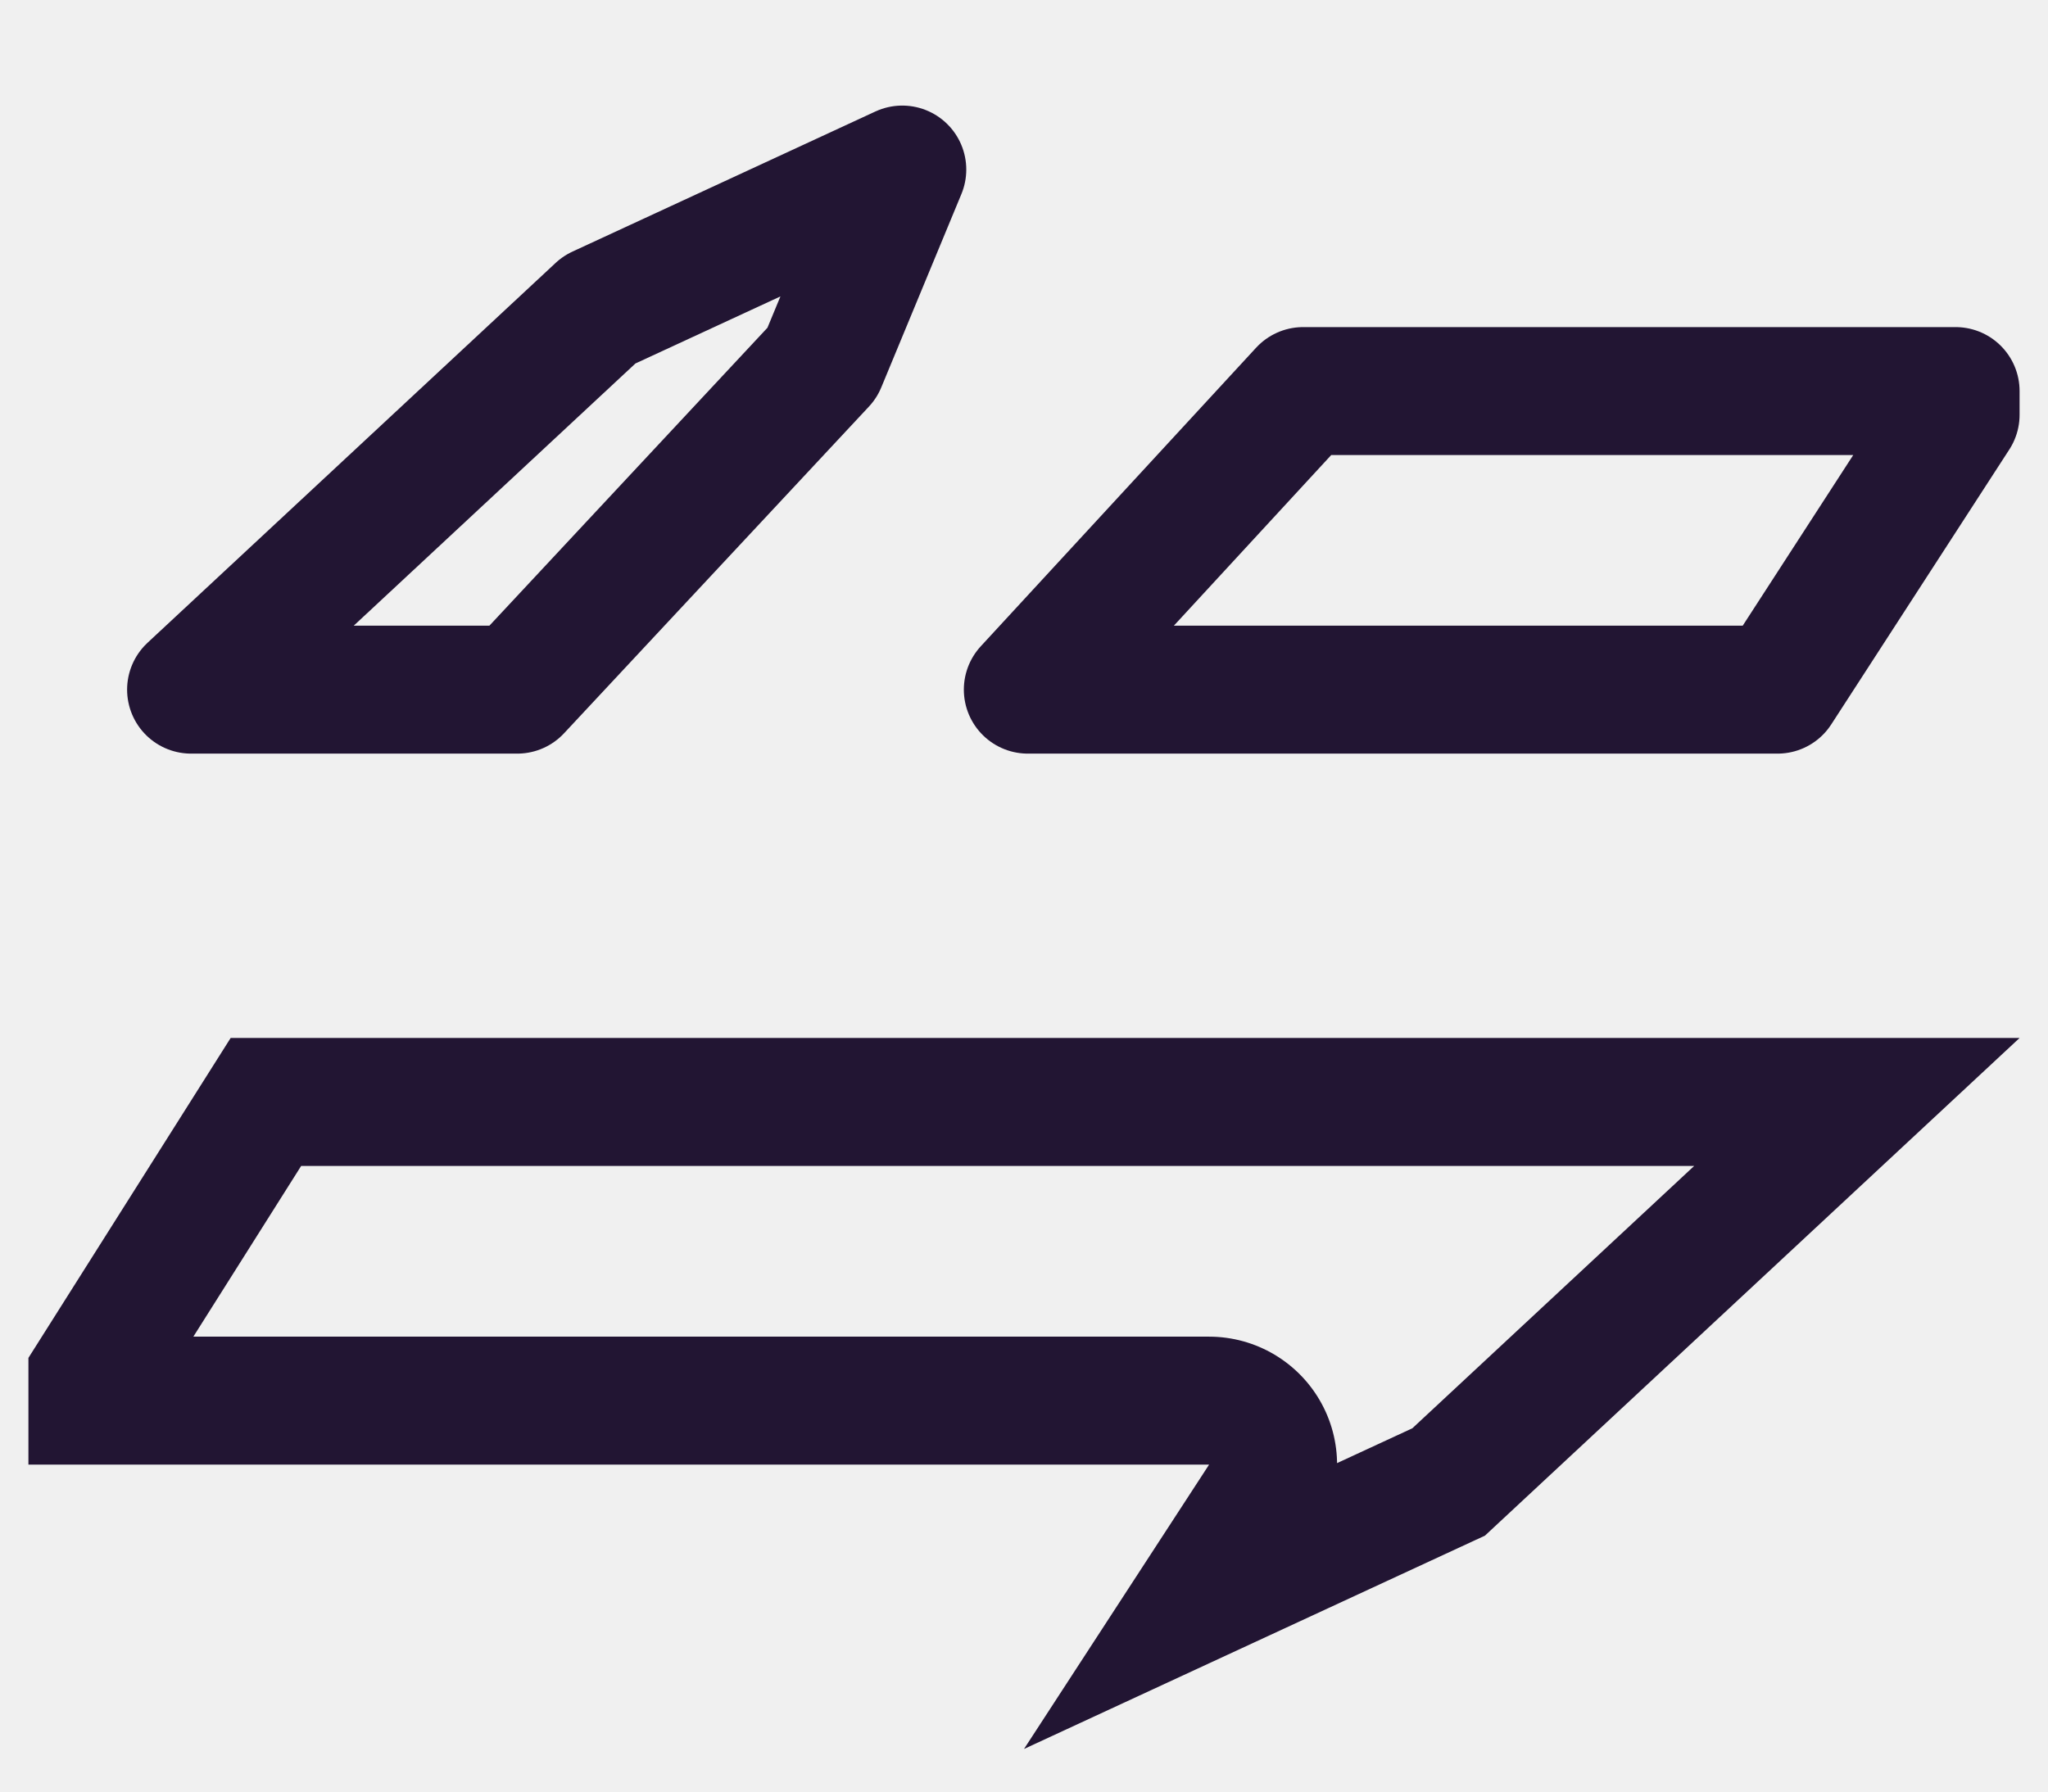
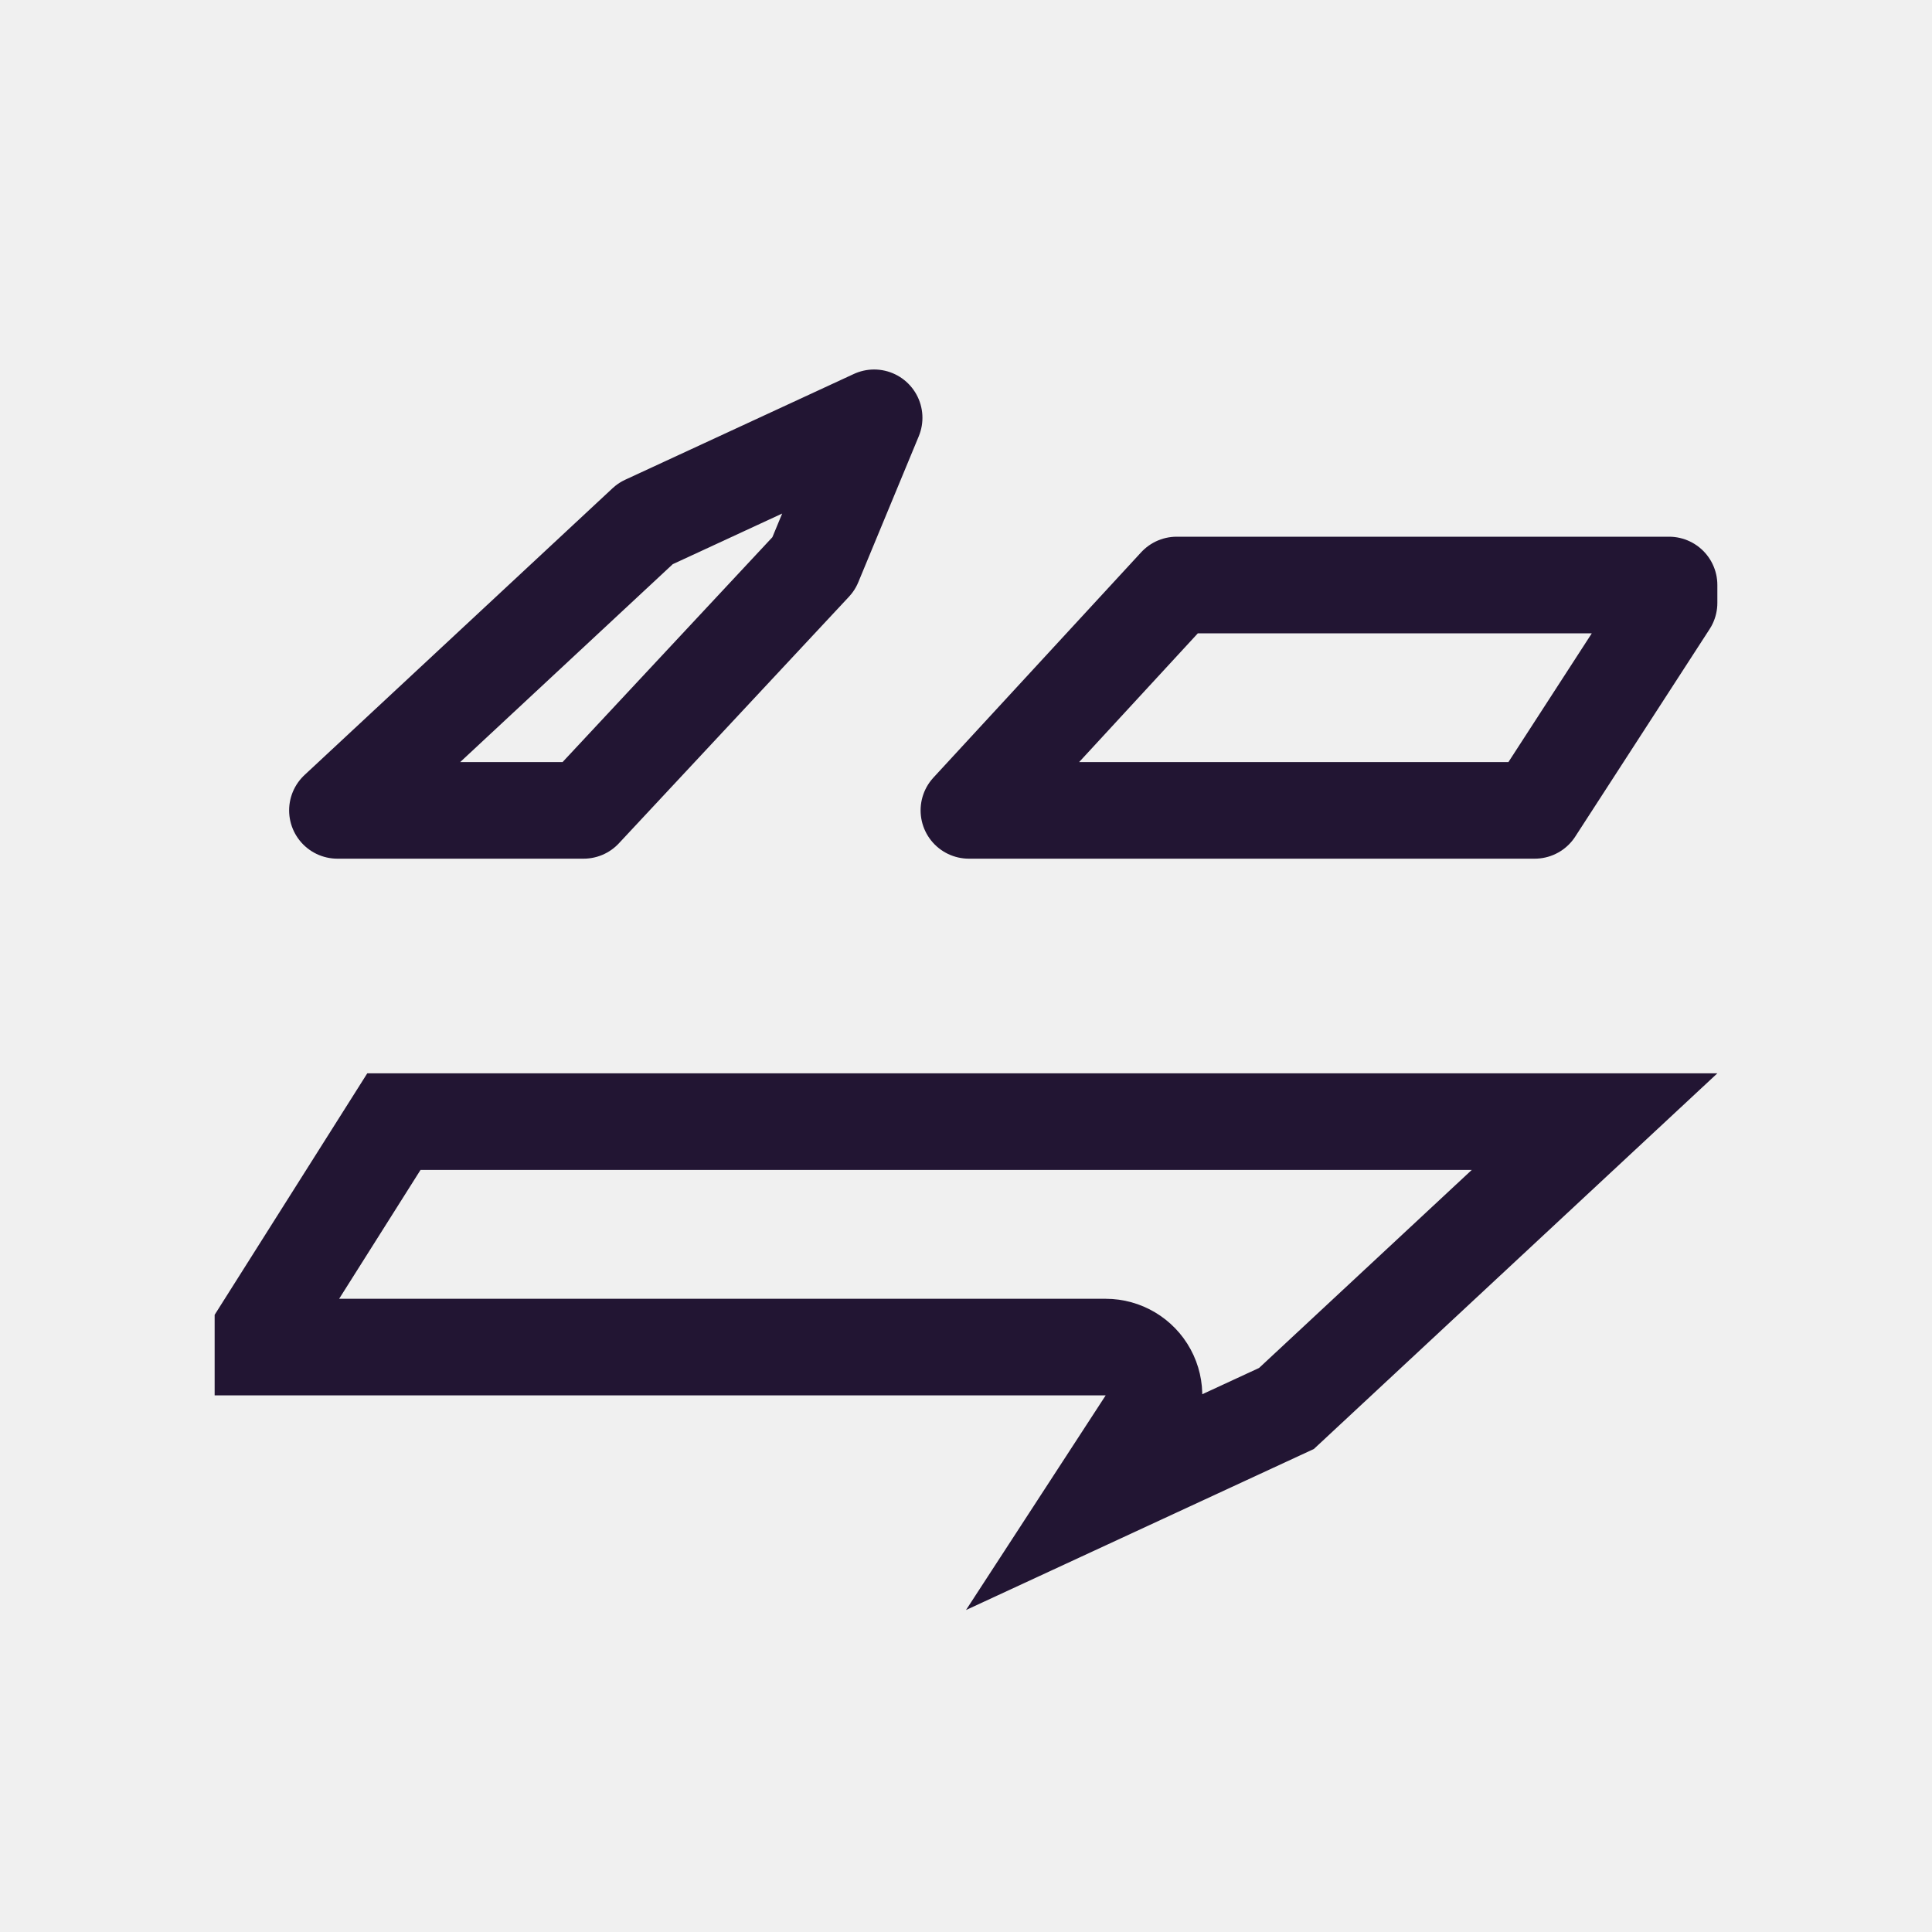
- <svg xmlns="http://www.w3.org/2000/svg" width="16" height="14" viewBox="0 0 16 14" fill="none">
-   <mask id="path-1-inside-1_1820_8409" fill="white">
-     <path fill-rule="evenodd" clip-rule="evenodd" d="M1.802 8.111L0.222 10.611L0.222 11.445H9.446L8 13.667L11.601 12L15.778 8.111L11.742 8.111L10.592 8.111H3.106H1.802Z" />
-   </mask>
-   <path d="M0.222 10.611L-0.623 10.077C-0.724 10.237 -0.778 10.422 -0.778 10.611L0.222 10.611ZM1.802 8.111V7.111C1.459 7.111 1.139 7.287 0.956 7.577L1.802 8.111ZM0.222 11.445L-0.778 11.445C-0.778 11.997 -0.33 12.445 0.222 12.445V11.445ZM9.446 11.445L10.284 11.99C10.484 11.683 10.5 11.29 10.325 10.968C10.15 10.646 9.813 10.445 9.446 10.445V11.445ZM8 13.667L7.162 13.121C6.919 13.495 6.952 13.985 7.244 14.322C7.536 14.659 8.015 14.762 8.42 14.574L8 13.667ZM11.601 12L12.021 12.908C12.117 12.863 12.205 12.804 12.282 12.732L11.601 12ZM15.778 8.111L16.459 8.843C16.76 8.563 16.859 8.128 16.708 7.745C16.558 7.363 16.189 7.111 15.778 7.111V8.111ZM11.742 8.111V9.111V8.111ZM10.592 8.111V7.111V8.111ZM1.068 11.146L2.647 8.645L0.956 7.577L-0.623 10.077L1.068 11.146ZM1.222 11.445V10.611L-0.778 10.611L-0.778 11.445L1.222 11.445ZM9.446 10.445H0.222V12.445H9.446V10.445ZM8.838 14.212L10.284 11.99L8.608 10.899L7.162 13.121L8.838 14.212ZM11.181 11.093L7.58 12.759L8.42 14.574L12.021 12.908L11.181 11.093ZM15.096 7.379L10.919 11.268L12.282 12.732L16.459 8.843L15.096 7.379ZM11.742 9.111L15.778 9.111V7.111L11.742 7.111V9.111ZM10.592 9.111L11.742 9.111V7.111L10.592 7.111V9.111ZM3.106 9.111H10.592V7.111H3.106V9.111ZM1.802 9.111H3.106V7.111H1.802V9.111Z" fill="#221533" mask="url(#path-1-inside-1_1820_8409)" />
-   <path d="M15.278 3.056L15.278 3.241L13.887 5.389L12.823 5.389L8.03 5.389L10.181 3.056L15.278 3.056Z" stroke="#221533" stroke-linecap="round" stroke-linejoin="round" />
-   <path d="M7.049 1.325L6.423 2.836L4.041 5.389L1.493 5.389L4.682 2.42L7.049 1.325Z" stroke="#221533" stroke-linecap="round" stroke-linejoin="round" />
+ <svg xmlns="http://www.w3.org/2000/svg" width="20" height="20" viewBox="0 0 20 20" fill="none">
+   <g id="TRADE LINEAR">
+     <g id="Group 12565">
+       <g id="Group 12563">
+         <g id="Group 12563_2">
+           <g id="Union">
+             <mask id="path-1-inside-1_2011_9645" fill="white">
+               <path fill-rule="evenodd" clip-rule="evenodd" d="M3.802 11.111L2.222 13.611L2.222 14.445H11.446L10 16.667L13.601 15L17.778 11.111L13.742 11.111L12.592 11.111H5.106H3.802Z" />
+             </mask>
+             <path d="M2.222 13.611L1.377 13.077C1.276 13.237 1.222 13.422 1.222 13.611L2.222 13.611ZM3.802 11.111V10.111C3.459 10.111 3.139 10.287 2.956 10.577L3.802 11.111ZM2.222 14.445L1.222 14.445C1.222 14.997 1.67 15.445 2.222 15.445V14.445ZM11.446 14.445L12.284 14.99C12.484 14.683 12.5 14.29 12.325 13.968C12.15 13.646 11.813 13.445 11.446 13.445V14.445ZM10 16.667L9.162 16.121C8.919 16.495 8.952 16.985 9.244 17.322C9.536 17.659 10.015 17.762 10.42 17.574L10 16.667ZM13.601 15L14.021 15.908C14.117 15.863 14.205 15.804 14.282 15.732L13.601 15ZM17.778 11.111L18.459 11.843C18.76 11.563 18.859 11.128 18.708 10.745C18.558 10.363 18.189 10.111 17.778 10.111V11.111ZM13.742 11.111V12.111V11.111ZM12.592 11.111V10.111V11.111ZM3.068 14.146L4.647 11.646L2.956 10.577L1.377 13.077L3.068 14.146ZM3.222 14.445V13.611L1.222 13.611L1.222 14.445L3.222 14.445ZM11.446 13.445H2.222V15.445H11.446V13.445ZM10.838 17.212L12.284 14.99L10.608 13.899L9.162 16.121L10.838 17.212ZM13.181 14.093L9.58 15.759L10.42 17.574L14.021 15.908L13.181 14.093ZM17.096 10.379L12.919 14.268L14.282 15.732L18.459 11.843L17.096 10.379ZM13.742 12.111L17.778 12.111V10.111L13.742 10.111V12.111ZM12.592 12.111L13.742 12.111V10.111L12.592 10.111V12.111ZM5.106 12.111H12.592V10.111H5.106V12.111ZM3.802 12.111H5.106V10.111H3.802V12.111Z" fill="#221533" mask="url(#path-1-inside-1_2011_9645)" />
+           </g>
+         </g>
+       </g>
+       <g id="Group 12564">
+         <g id="Group 12563_3">
+           <path id="Polygon 8" d="M17.278 6.056L17.278 6.241L15.887 8.389L14.823 8.389L10.03 8.389L12.181 6.056L17.278 6.056Z" stroke="#221533" stroke-linecap="round" stroke-linejoin="round" />
+           <path id="Polygon 12" d="M9.049 4.325L8.423 5.836L6.041 8.389L3.493 8.389L6.682 5.42L9.049 4.325Z" stroke="#221533" stroke-linecap="round" stroke-linejoin="round" />
+         </g>
+       </g>
+     </g>
+   </g>
</svg>
